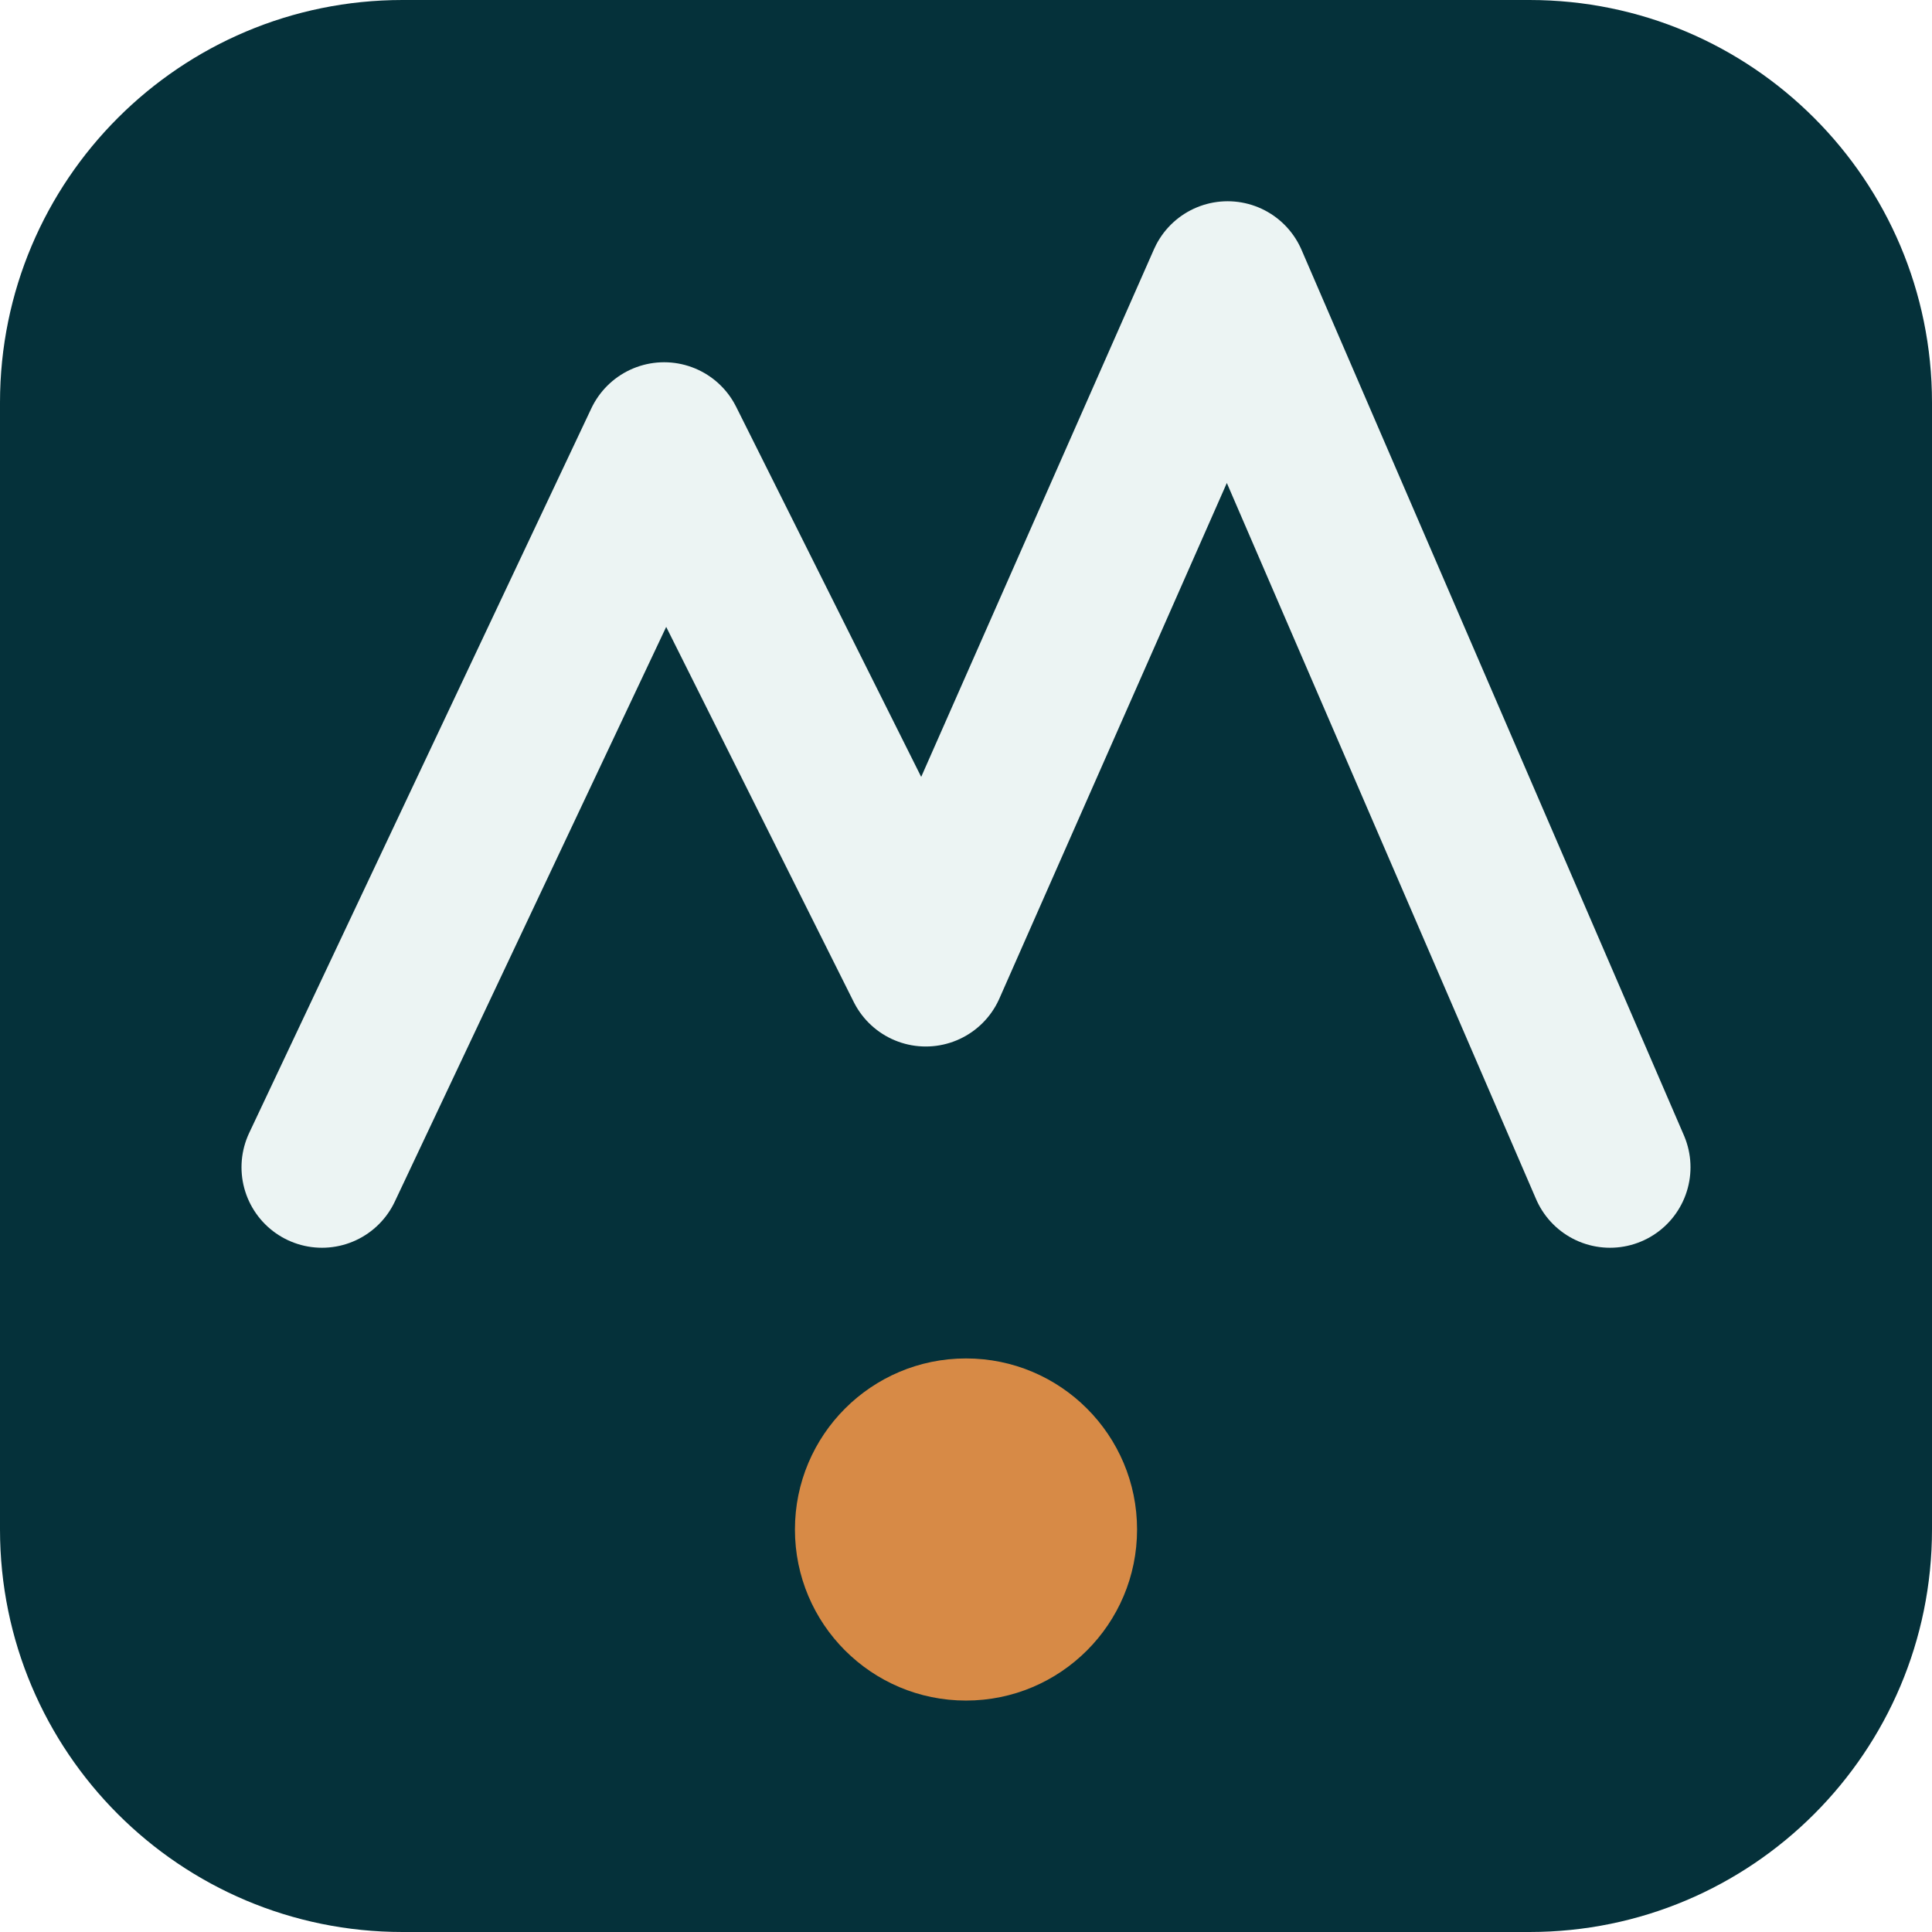
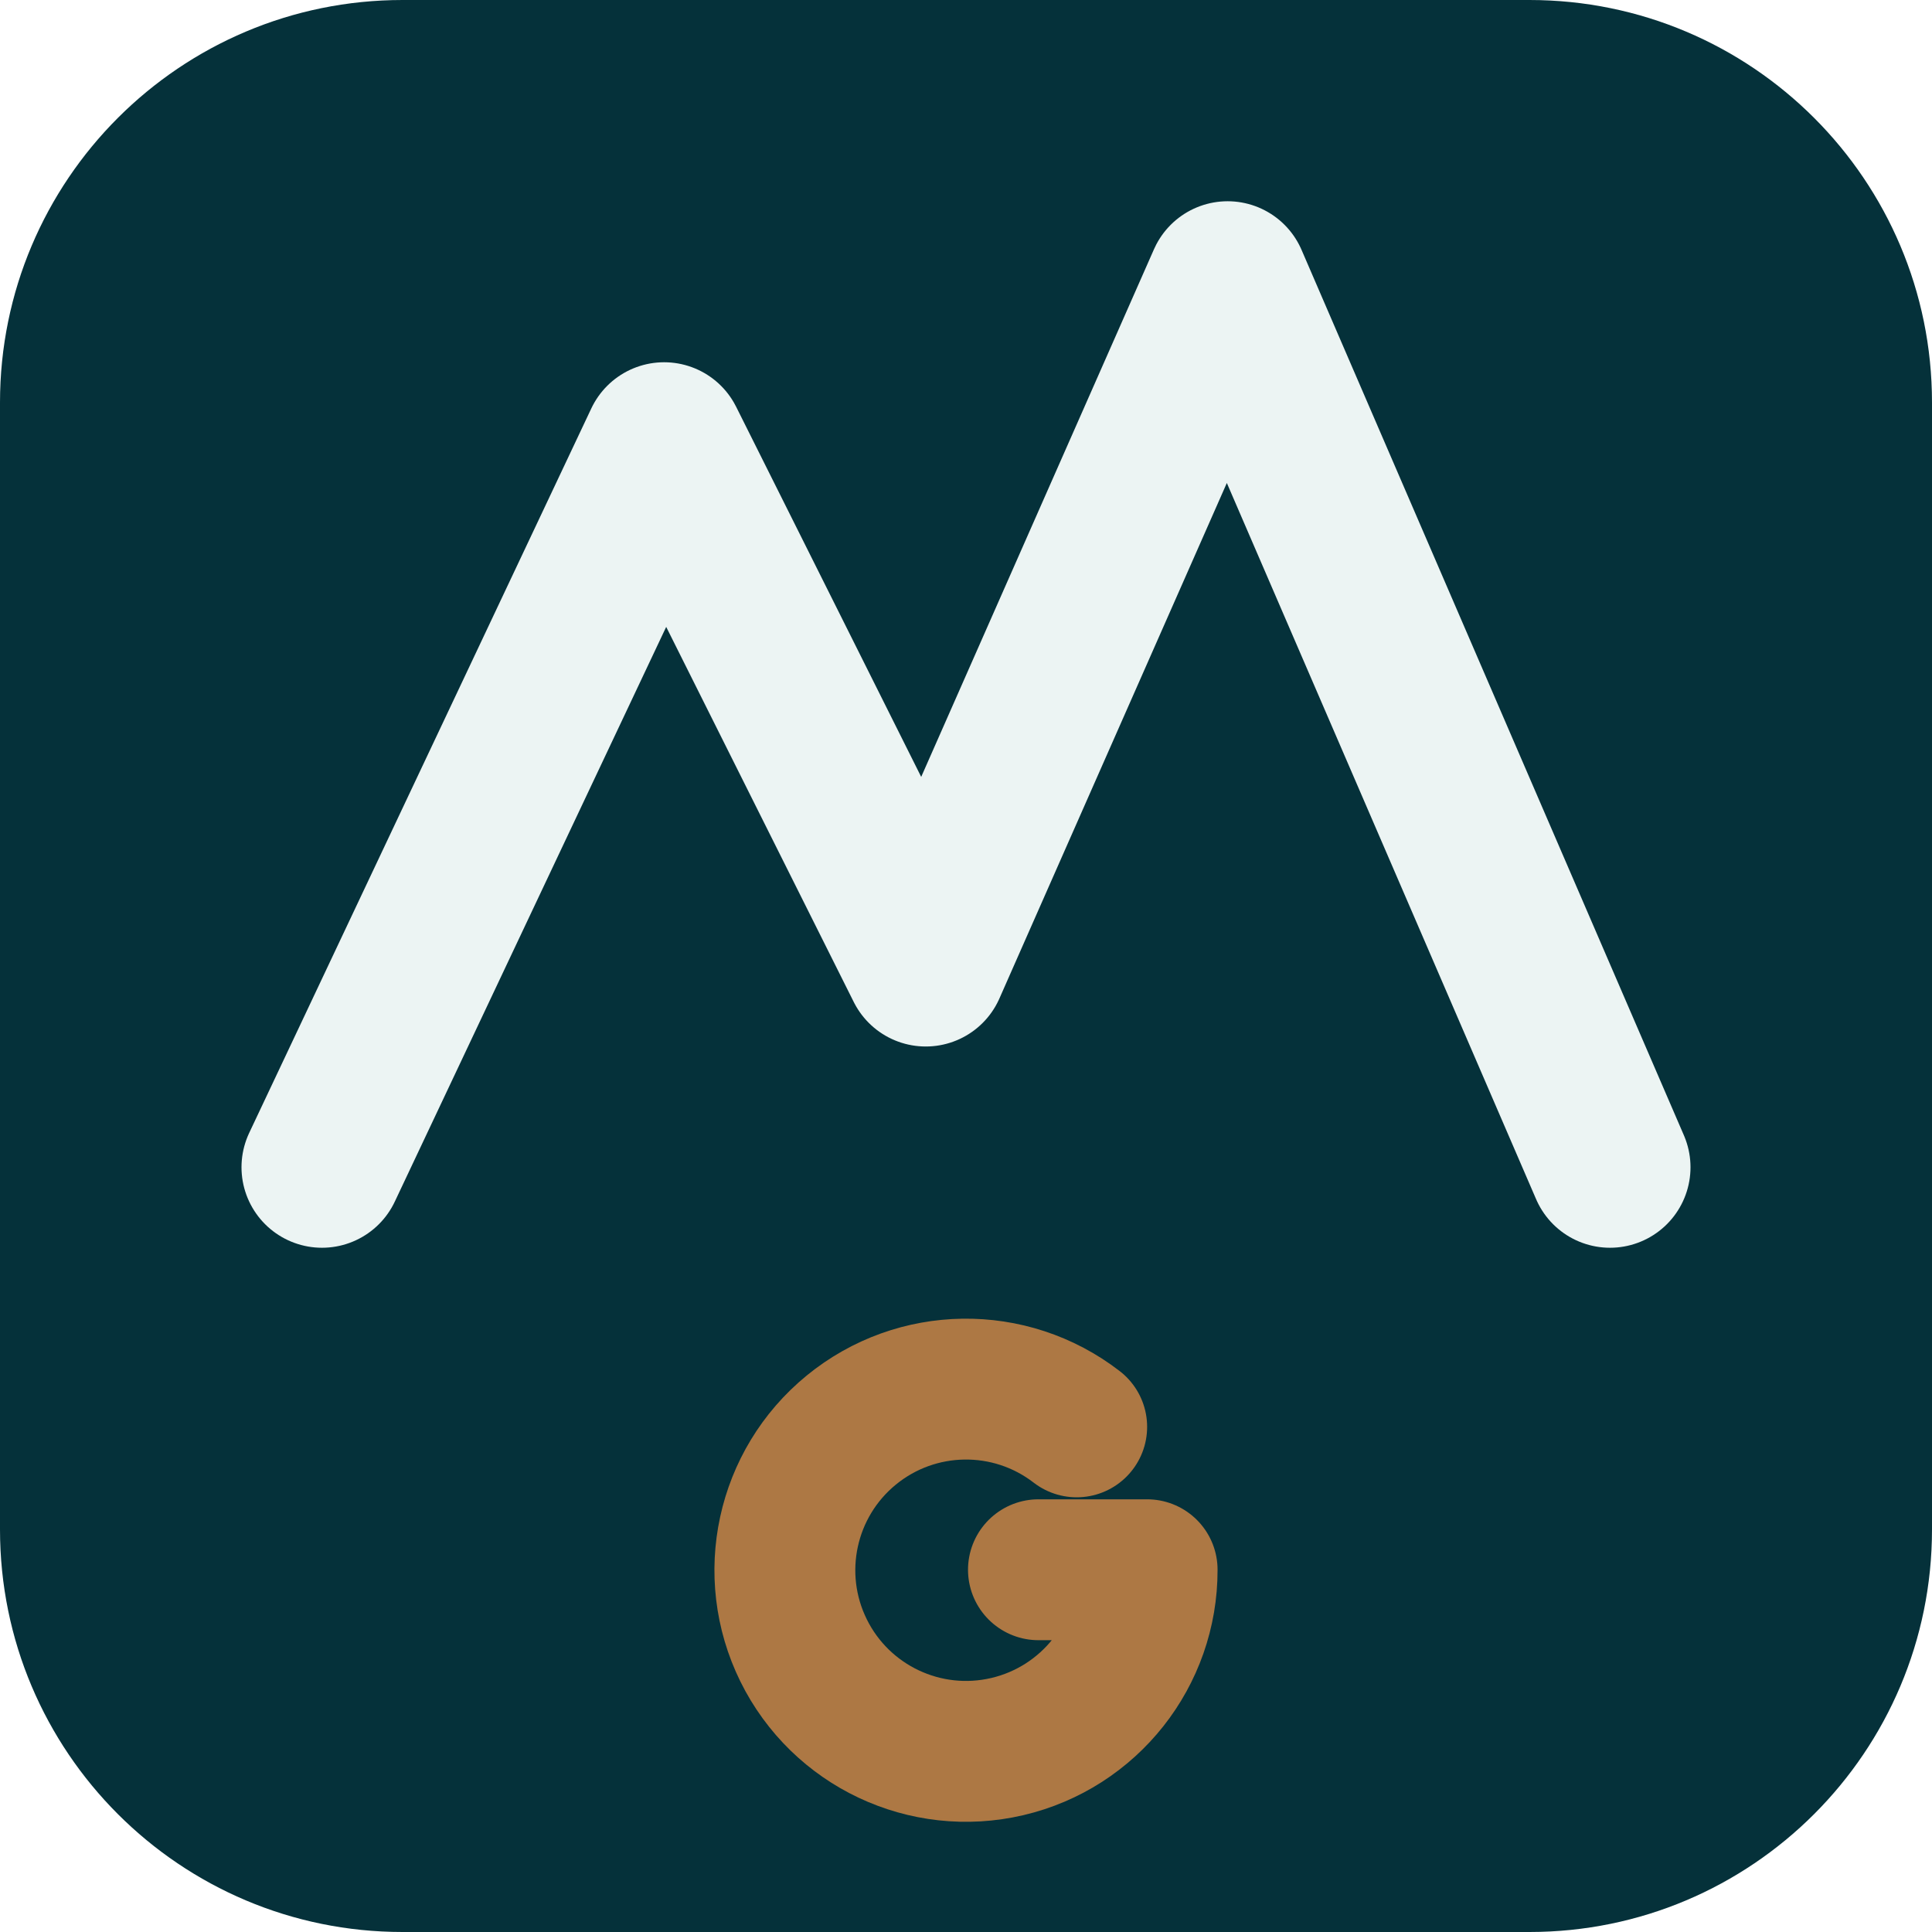
<svg xmlns="http://www.w3.org/2000/svg" width="96" height="96" viewBox="0 0 96 96" role="img" aria-label="Goal in the Water — the G reflected below">
  <rect width="96" height="96" rx="20" fill="#05313A" />
  <path d="M 16 58 L 33 22 L 46 48 L 61 14 L 80 58" fill="none" stroke="#ECF4F3" stroke-width="8" stroke-linecap="round" stroke-linejoin="round" />
-   <circle cx="48" cy="76" r="8.5" fill="#D78A46" />
+   <path d="M 53.5 70.9 A 9 9 0 1 0 57 78 L 51.6 78" fill="none" stroke="#D78A46" stroke-width="7" stroke-linecap="round" stroke-linejoin="round" stroke-opacity="0.8" />
</svg>
